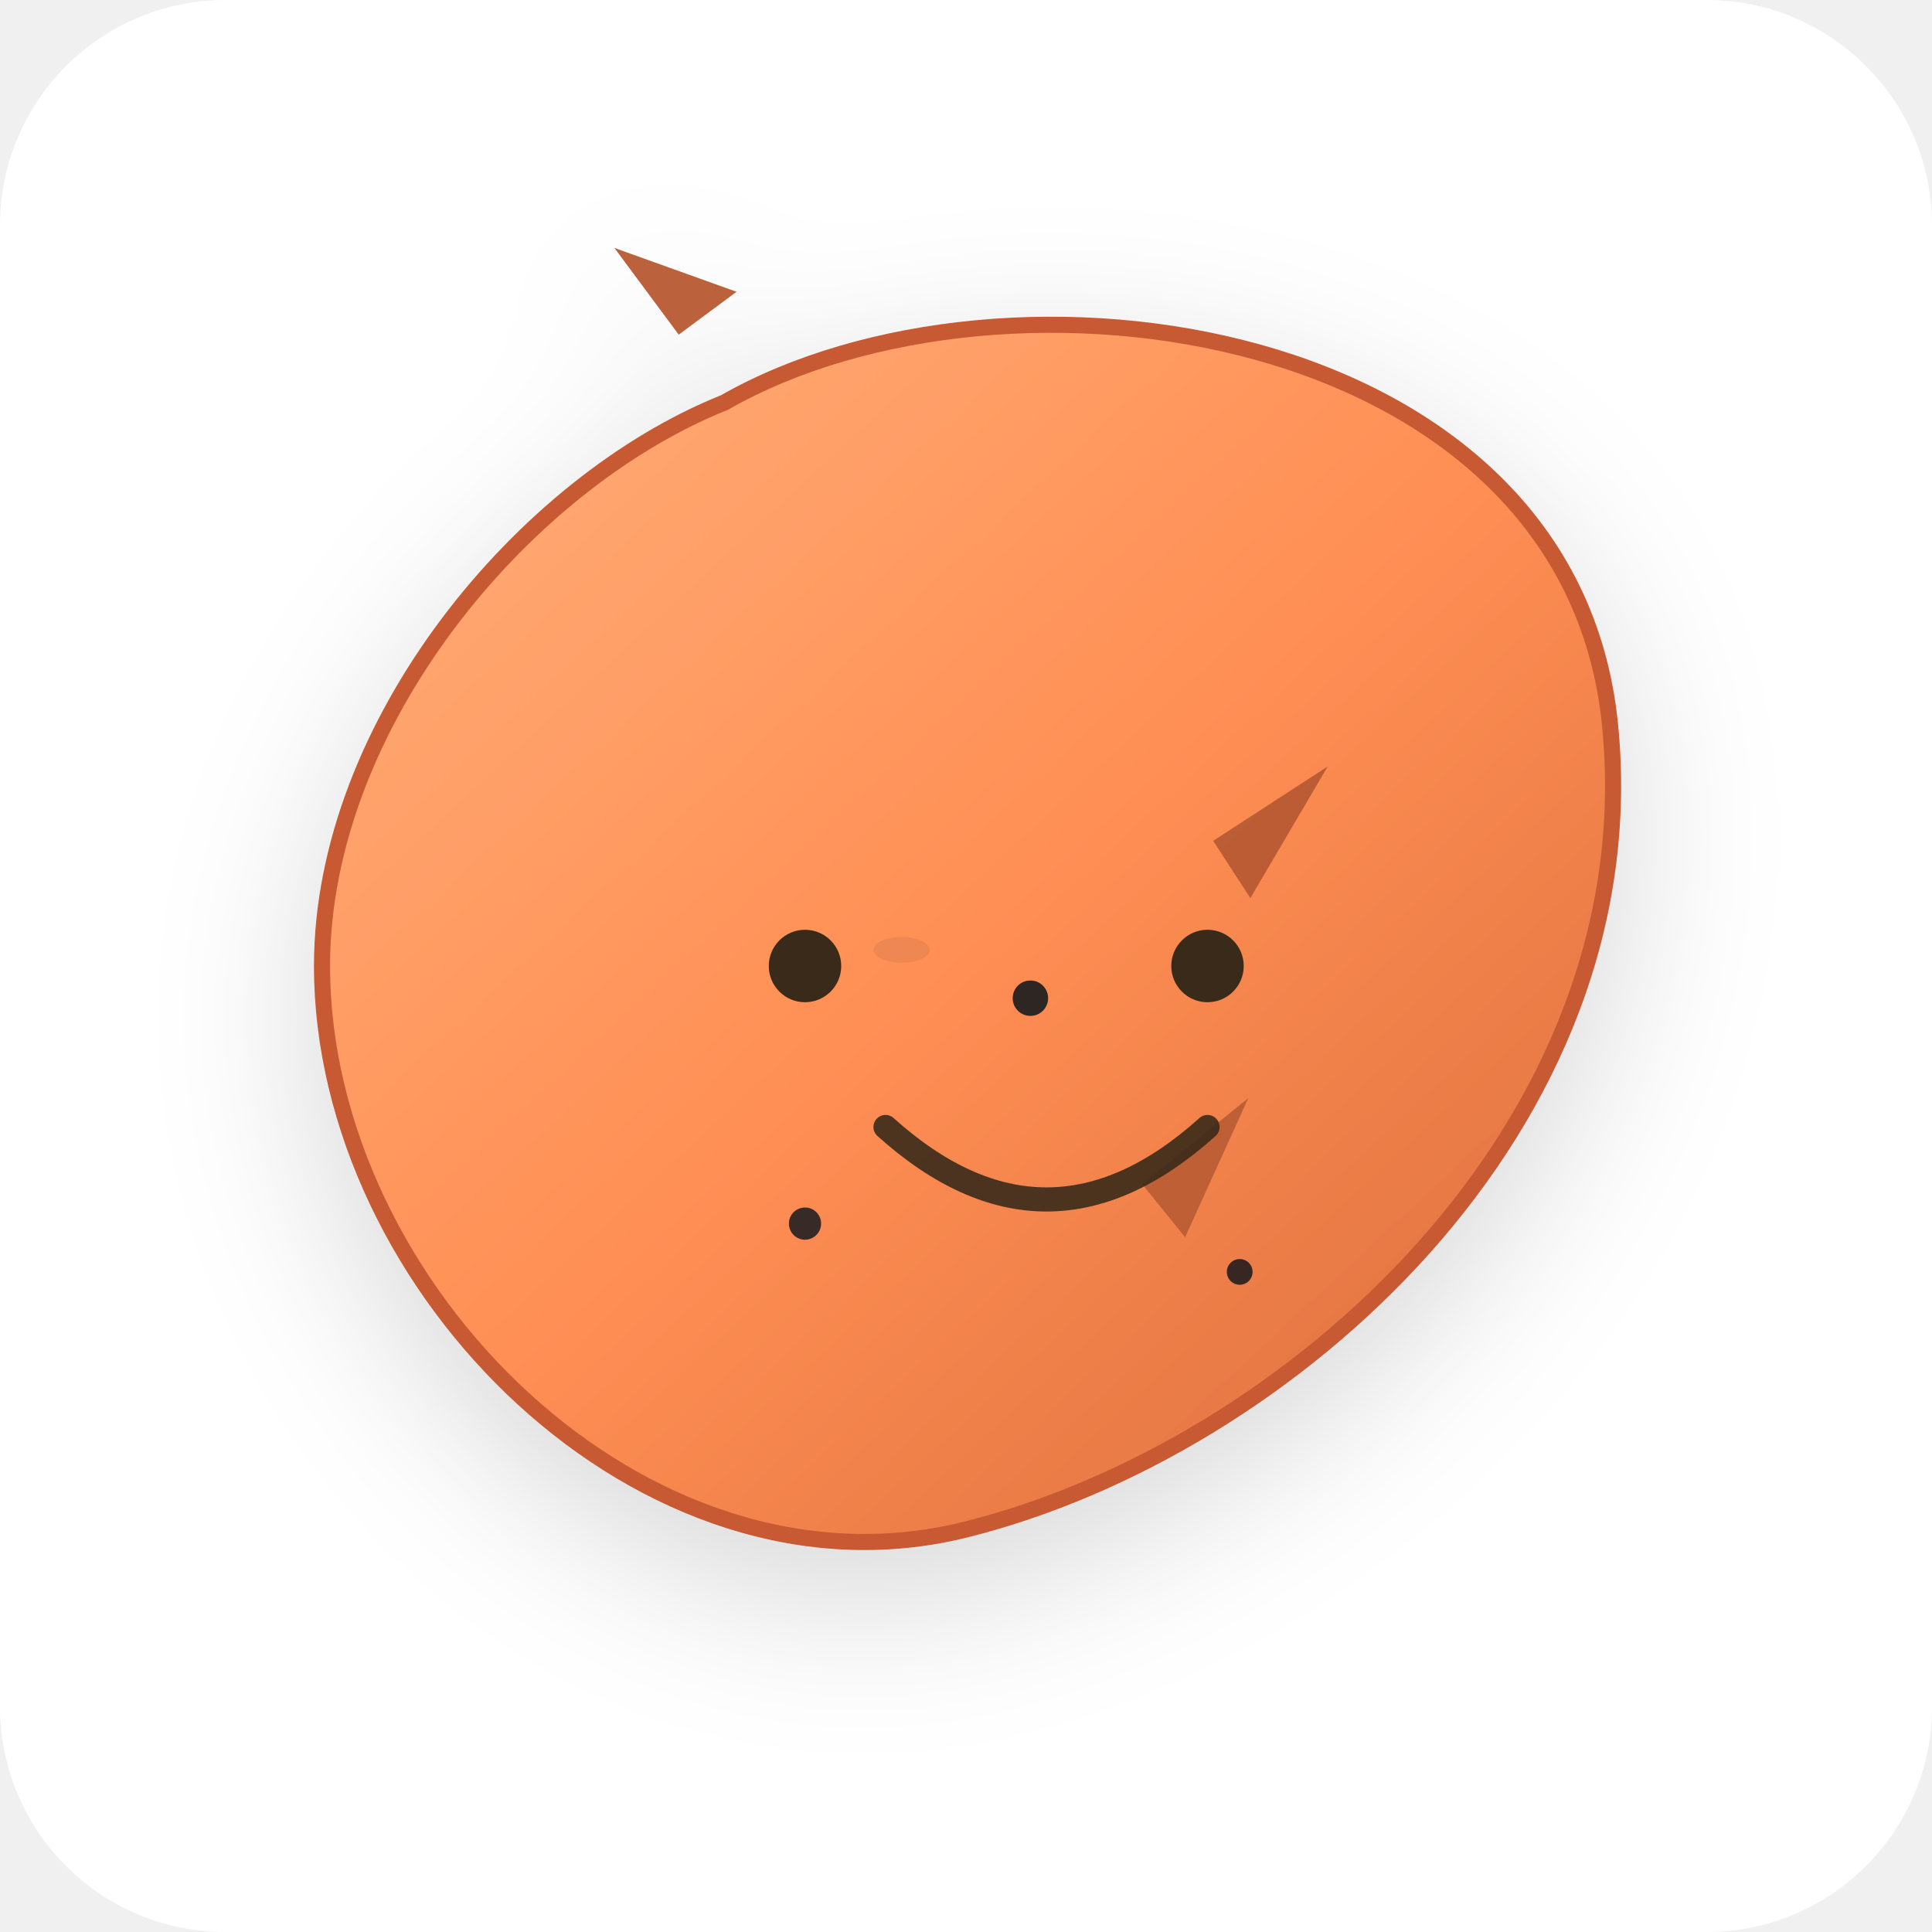
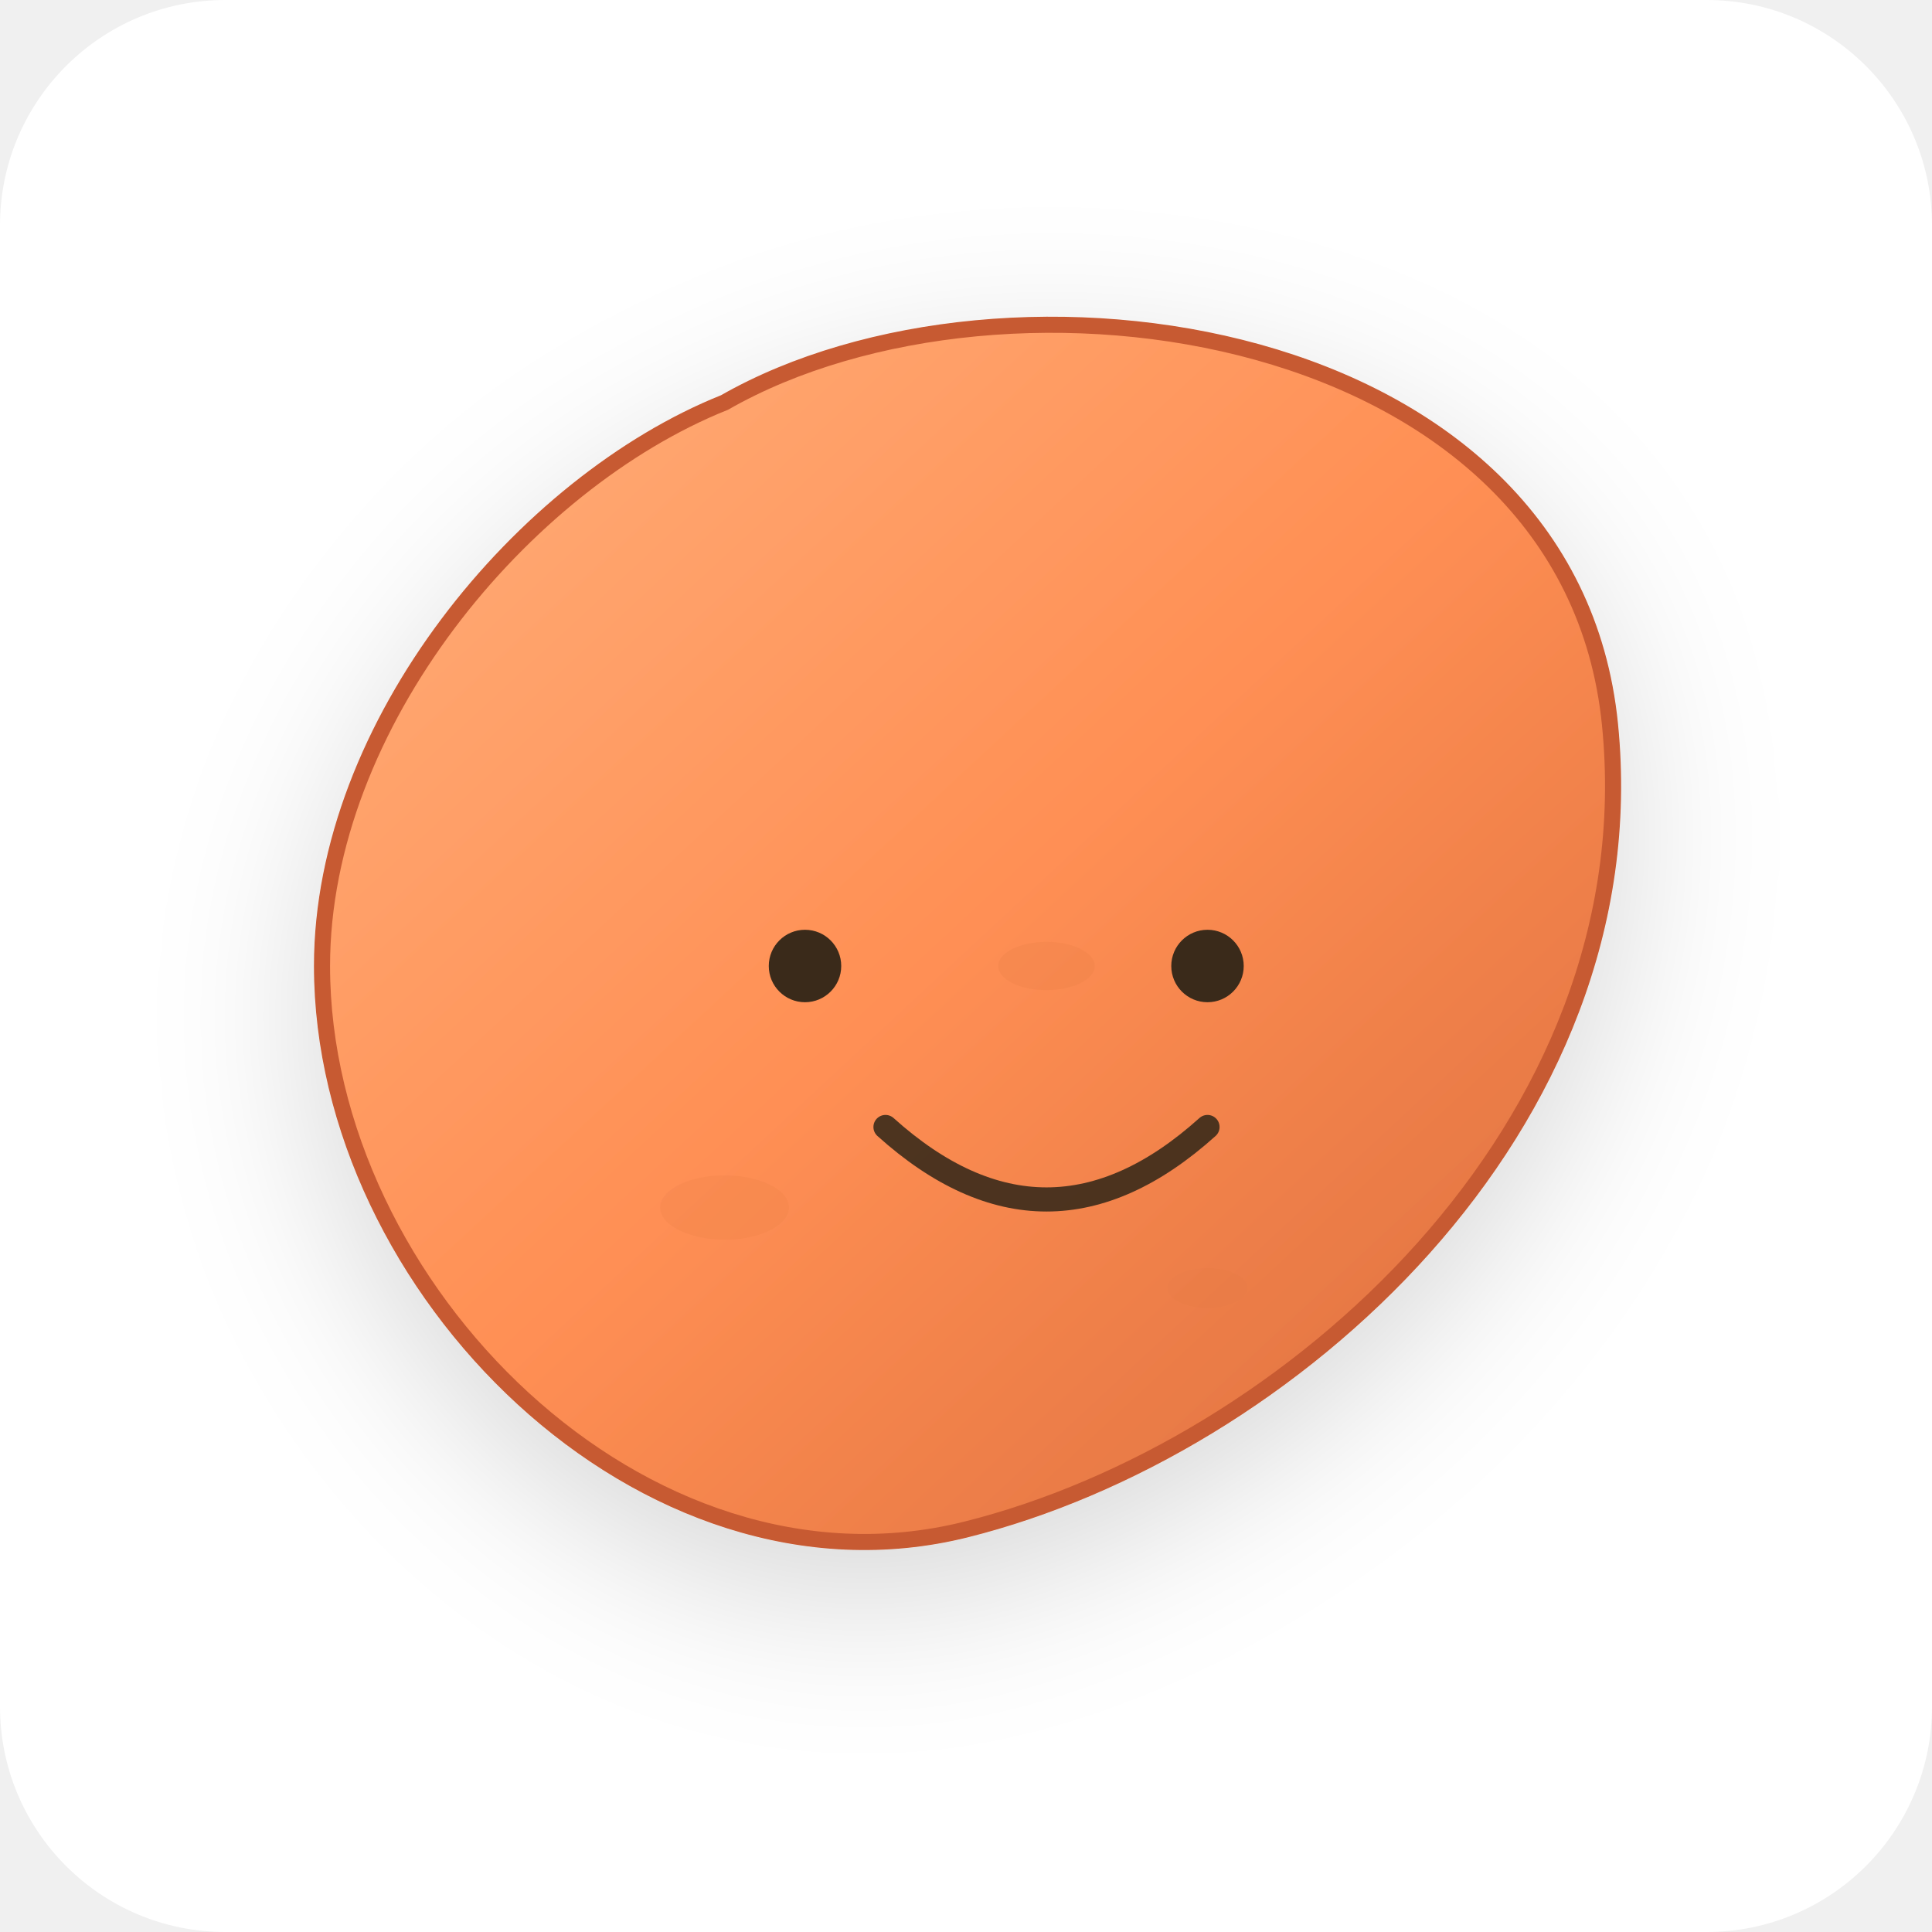
<svg xmlns="http://www.w3.org/2000/svg" width="240" height="240" viewBox="0 0 240 240" role="img" aria-label="Sweet potato avatar">
  <defs>
    <linearGradient id="g" x1="0" x2="1" y1="0" y2="1">
      <stop offset="0%" stop-color="#ffb07c" />
      <stop offset="50%" stop-color="#ff8f54" />
      <stop offset="100%" stop-color="#d96b3b" />
    </linearGradient>
    <filter id="shadow" x="-50%" y="-50%" width="200%" height="200%">
      <feDropShadow dx="0" dy="6" stdDeviation="10" flood-color="#000" flood-opacity="0.16" />
    </filter>
  </defs>
  <rect width="100%" height="100%" rx="28" ry="28" fill="#fff" />
  <g transform="translate(30,40)" filter="url(#shadow)">
    <path d="M60 10 C 95 -10, 165 0, 170 50 C 175 100, 130 140, 90 150 C 50 160, 10 120, 10 80 C 10 50, 35 20, 60 10 Z" fill="url(#g)" stroke="#c75a32" stroke-width="2" />
-     <path d="M48 6 L42 -6 L56 2 Z" fill="#b85a33" opacity="0.95" transform="translate(6,4) rotate(-10)" />
-     <path d="M140 30 L152 18 L146 36 Z" fill="#b85a33" opacity="0.95" transform="translate(-10,6) rotate(12)" />
-     <path d="M130 90 L142 78 L136 96 Z" fill="#b85a33" opacity="0.9" transform="translate(-8,4) rotate(6)" />
-     <circle cx="98" cy="84" r="2.2" fill="#231f20" opacity="0.95" />
-     <circle cx="70" cy="112" r="2" fill="#231f20" opacity="0.9" />
-     <circle cx="124" cy="118" r="1.6" fill="#231f20" opacity="0.9" />
-     <ellipse cx="82" cy="78" rx="3.5" ry="1.6" fill="#231f20" opacity="0.08" />
+     <ellipse cx="100" cy="80" rx="6" ry="3" fill="#e57b45" opacity="0.22" />
+     <ellipse cx="60" cy="110" rx="8" ry="4" fill="#e57b45" opacity="0.18" />
+     <ellipse cx="120" cy="120" rx="5" ry="2.5" fill="#e57b45" opacity="0.18" />
  </g>
  <g transform="translate(50,80)">
    <circle cx="50" cy="40" r="4.5" fill="#3a2a1a" />
    <circle cx="100" cy="40" r="4.5" fill="#3a2a1a" />
    <path d="M60 60 Q 80 78 100 60" stroke="#3a2a1a" stroke-width="3" stroke-linecap="round" fill="none" opacity="0.9" />
  </g>
</svg>
